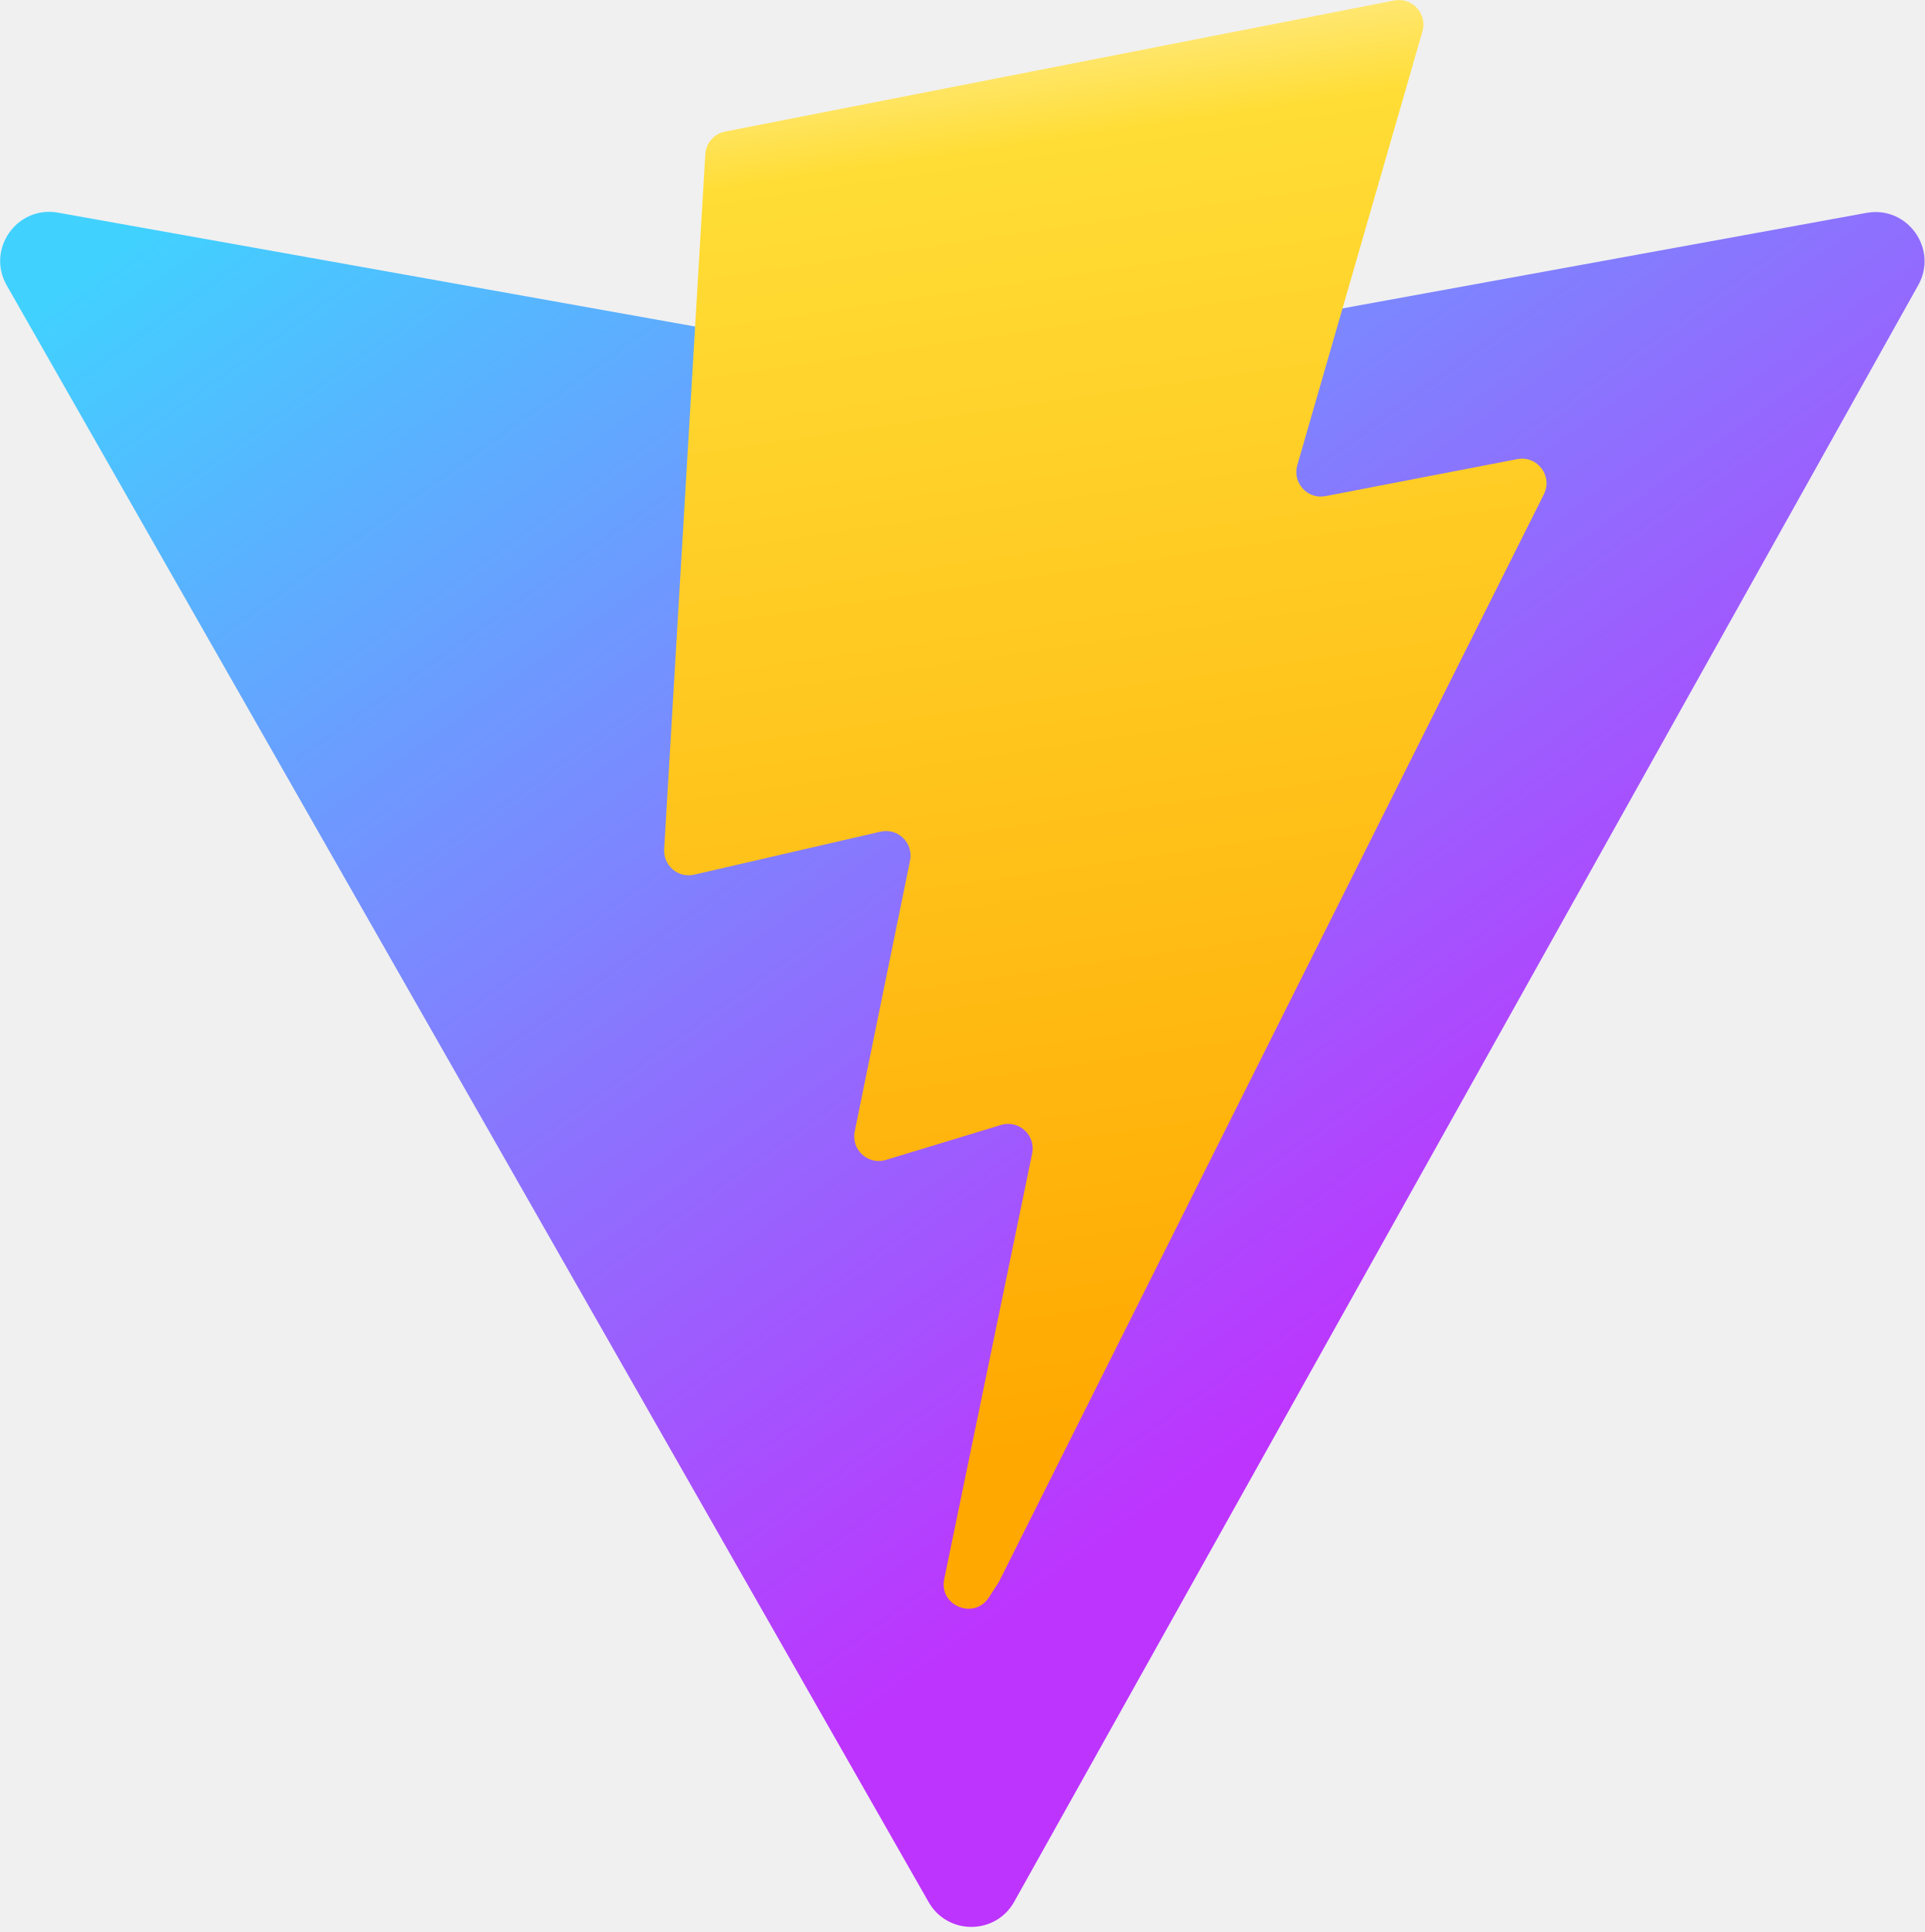
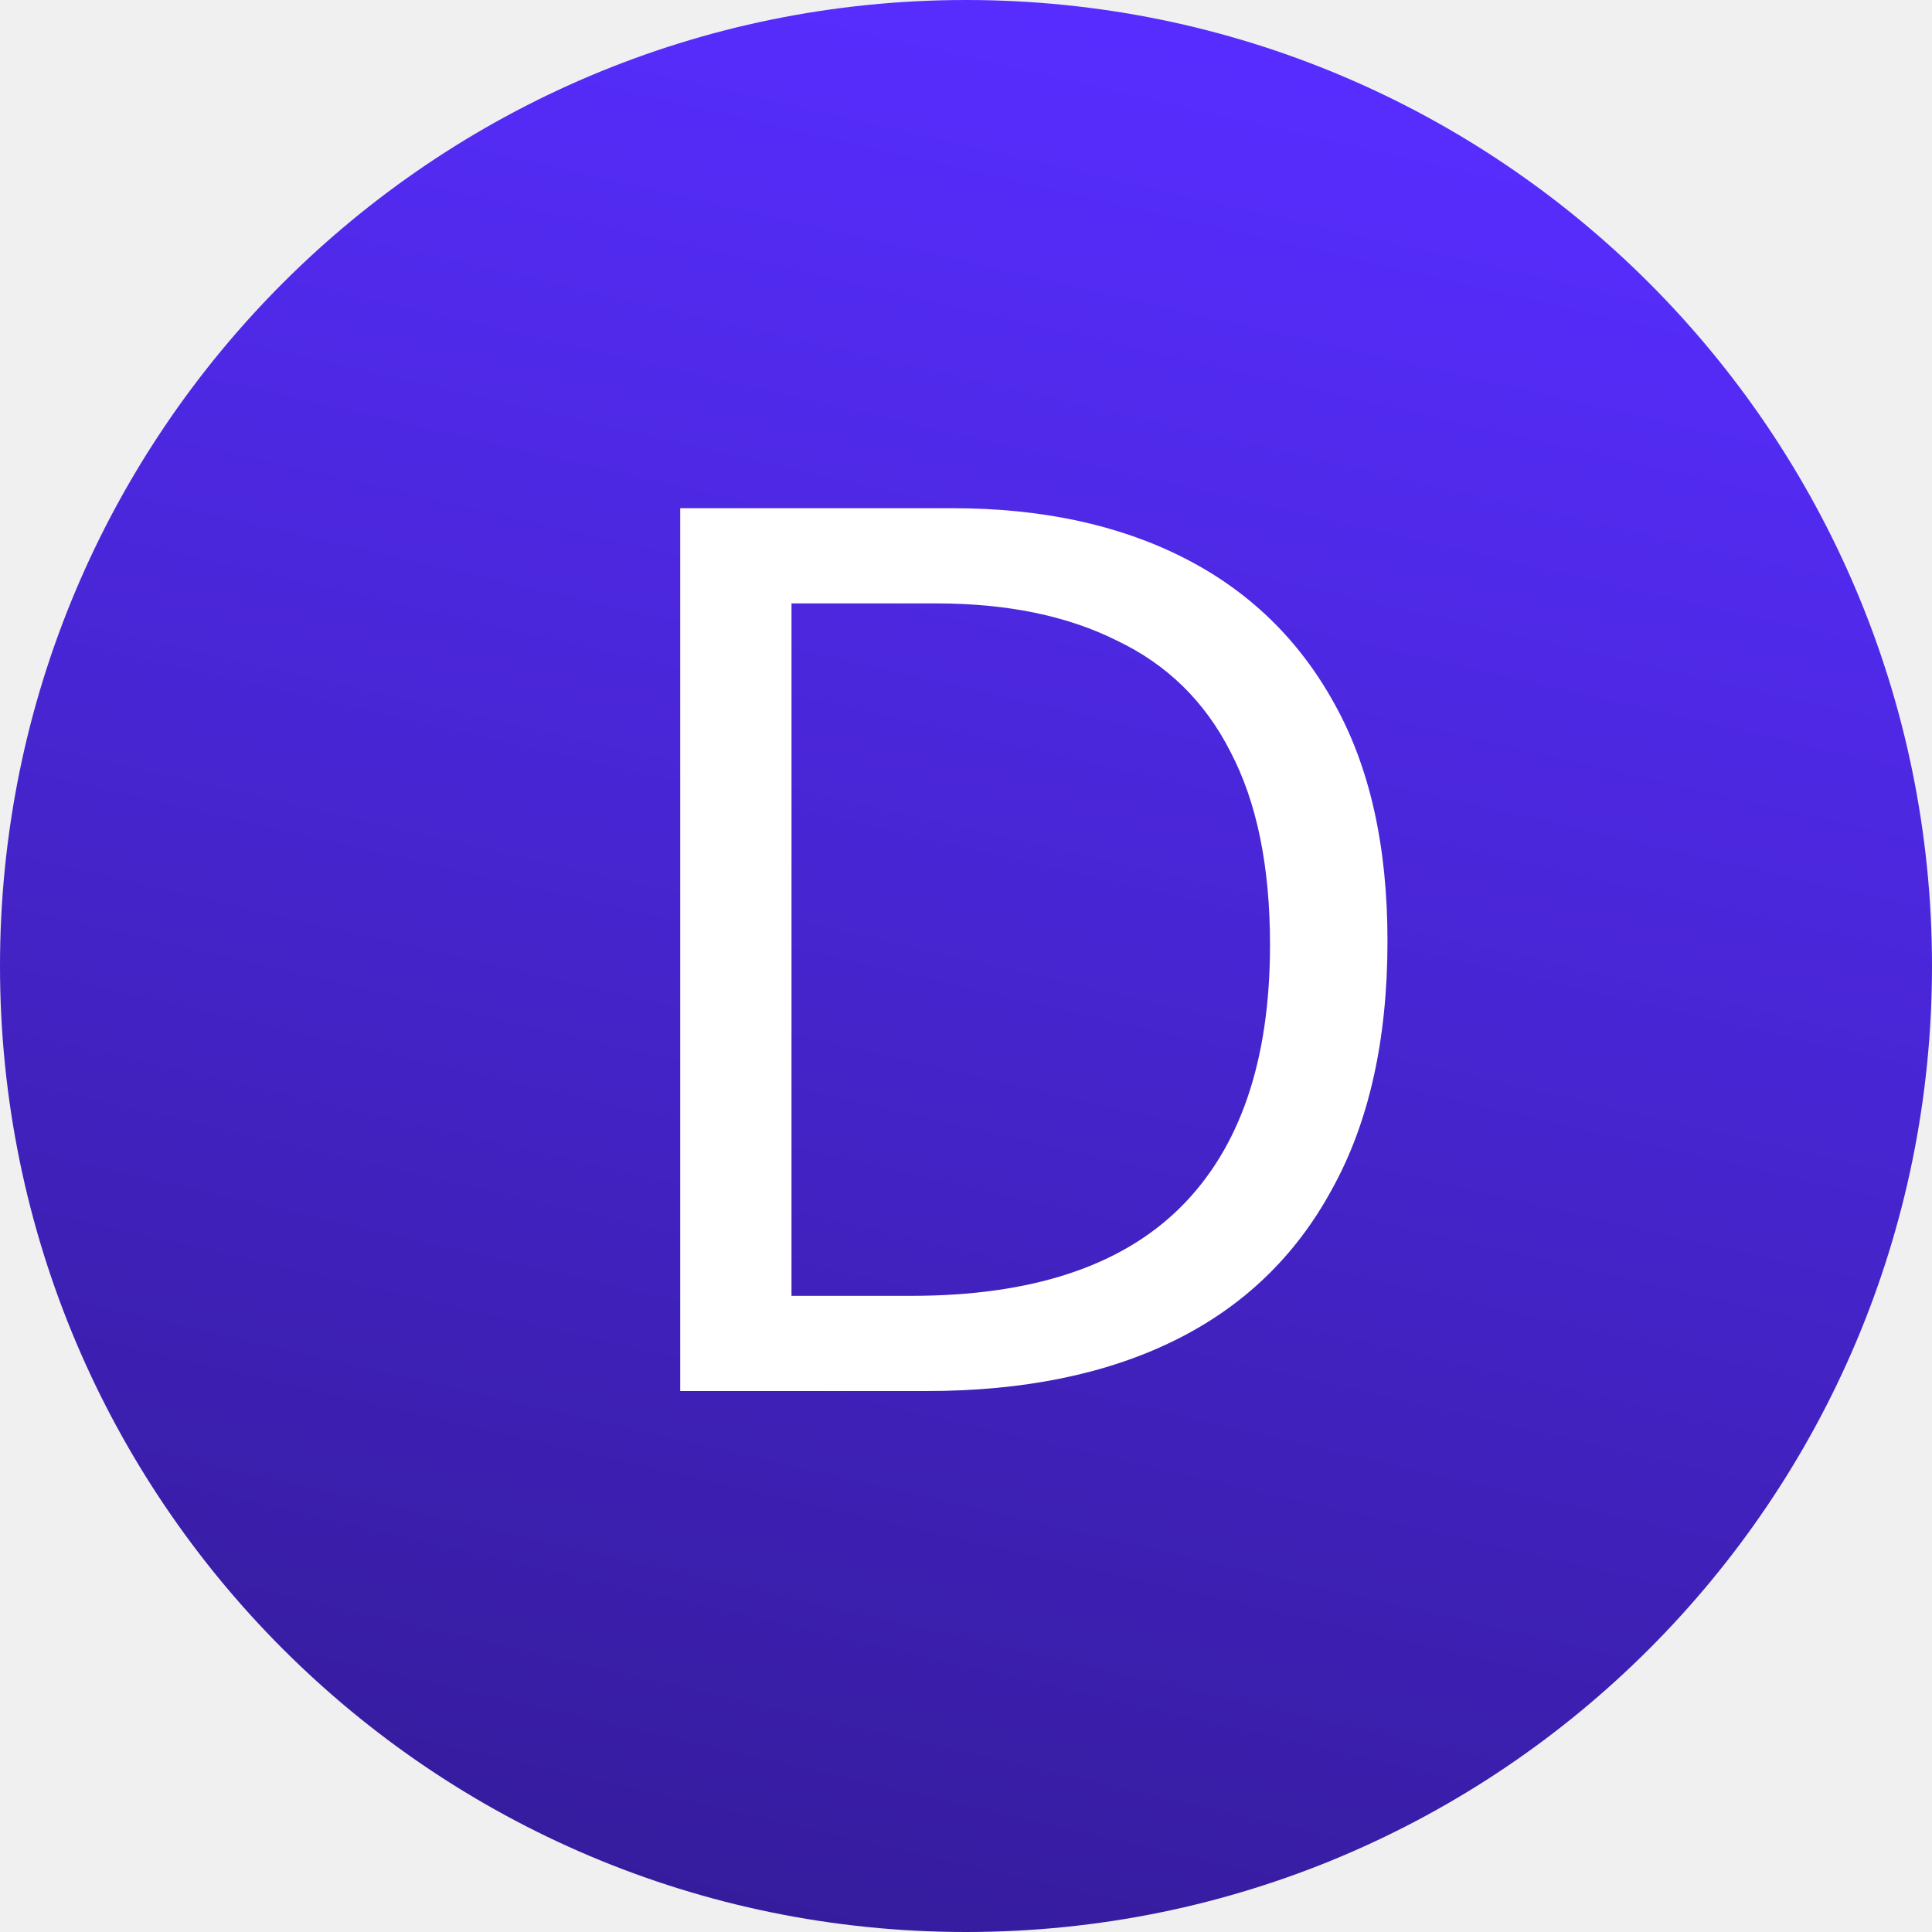
- <svg xmlns="http://www.w3.org/2000/svg" aria-hidden="true" role="img" class="iconify iconify--logos" width="31.88" height="32" preserveAspectRatio="xMidYMid meet" viewBox="0 0 256 257">
+ <svg xmlns="http://www.w3.org/2000/svg" width="100" height="100" viewBox="0 0 100 100" fill="none">
+   <rect width="100" height="100" rx="50" fill="url(#paint0_linear_142_376)" />
+   <path d="M71.816 48.704C71.816 53.824 70.856 58.112 68.936 61.568C67.059 65.024 64.349 67.627 60.808 69.376C57.267 71.125 52.979 72 47.944 72H35.208V26.304H49.288C53.896 26.304 57.885 27.157 61.256 28.864C64.627 30.571 67.229 33.088 69.064 36.416C70.899 39.701 71.816 43.797 71.816 48.704ZM65.736 48.896C65.736 44.843 65.053 41.515 63.688 38.912C62.365 36.309 60.403 34.389 57.8 33.152C55.24 31.872 52.125 31.232 48.456 31.232H40.968V67.072H47.176C53.363 67.072 57.992 65.557 61.064 62.528C64.179 59.456 65.736 54.912 65.736 48.896Z" fill="white" />
  <defs>
-     <linearGradient id="IconifyId1813088fe1fbc01fb466" x1="-.828%" x2="57.636%" y1="7.652%" y2="78.411%">
-       <stop offset="0%" stop-color="#41D1FF" />
-       <stop offset="100%" stop-color="#BD34FE" />
-     </linearGradient>
-     <linearGradient id="IconifyId1813088fe1fbc01fb467" x1="43.376%" x2="50.316%" y1="2.242%" y2="89.03%">
-       <stop offset="0%" stop-color="#FFEA83" />
-       <stop offset="8.333%" stop-color="#FFDD35" />
-       <stop offset="100%" stop-color="#FFA800" />
+     <linearGradient id="paint0_linear_142_376" x1="50" y1="0" x2="27" y2="100" gradientUnits="userSpaceOnUse">
+       <stop stop-color="#572DFF" />
+       <stop offset="1" stop-color="#341B99" />
    </linearGradient>
  </defs>
-   <path fill="url(#IconifyId1813088fe1fbc01fb466)" d="M255.153 37.938L134.897 252.976c-2.483 4.44-8.862 4.466-11.382.048L.875 37.958c-2.746-4.814 1.371-10.646 6.827-9.67l120.385 21.517a6.537 6.537 0 0 0 2.322-.004l117.867-21.483c5.438-.991 9.574 4.796 6.877 9.62Z" />
-   <path fill="url(#IconifyId1813088fe1fbc01fb467)" d="M185.432.063L96.44 17.501a3.268 3.268 0 0 0-2.634 3.014l-5.474 92.456a3.268 3.268 0 0 0 3.997 3.378l24.777-5.718c2.318-.535 4.413 1.507 3.936 3.838l-7.361 36.047c-.495 2.426 1.782 4.5 4.151 3.78l15.304-4.649c2.372-.72 4.652 1.36 4.15 3.788l-11.698 56.621c-.732 3.542 3.979 5.473 5.943 2.437l1.313-2.028l72.516-144.72c1.215-2.423-.88-5.186-3.54-4.672l-25.505 4.922c-2.396.462-4.435-1.77-3.759-4.114l16.646-57.705c.677-2.35-1.37-4.583-3.769-4.113Z" />
</svg>
